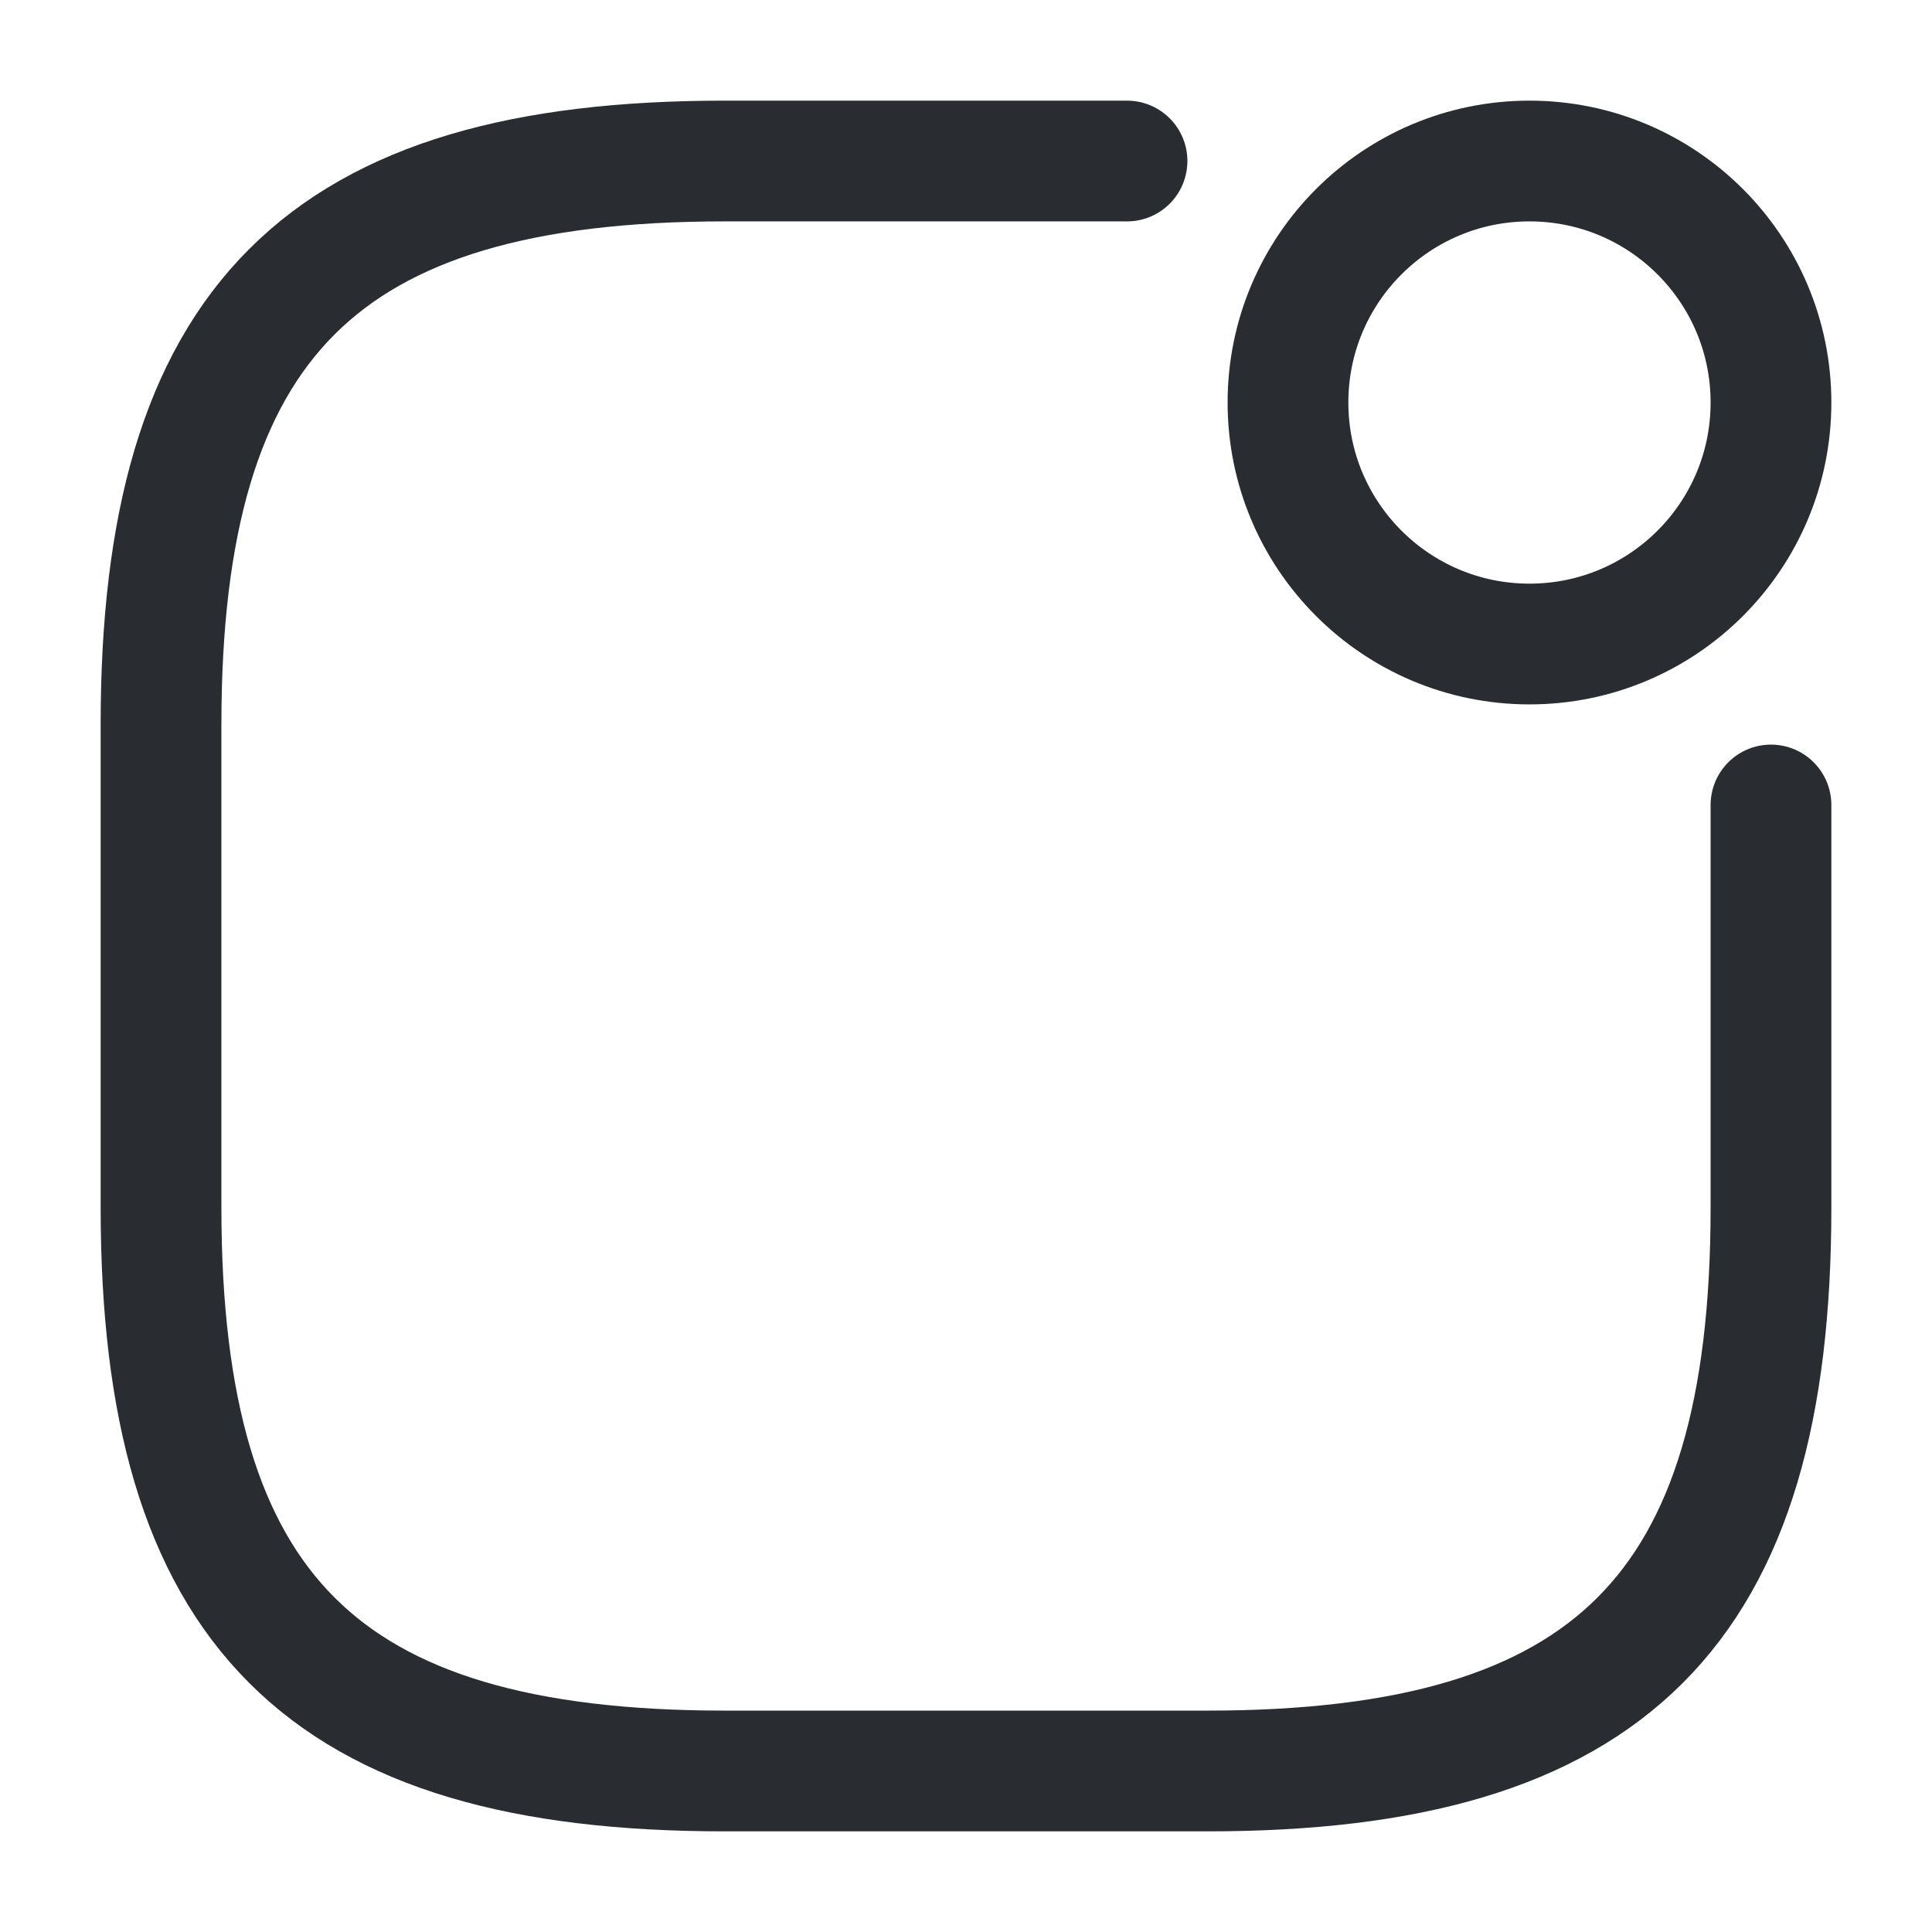
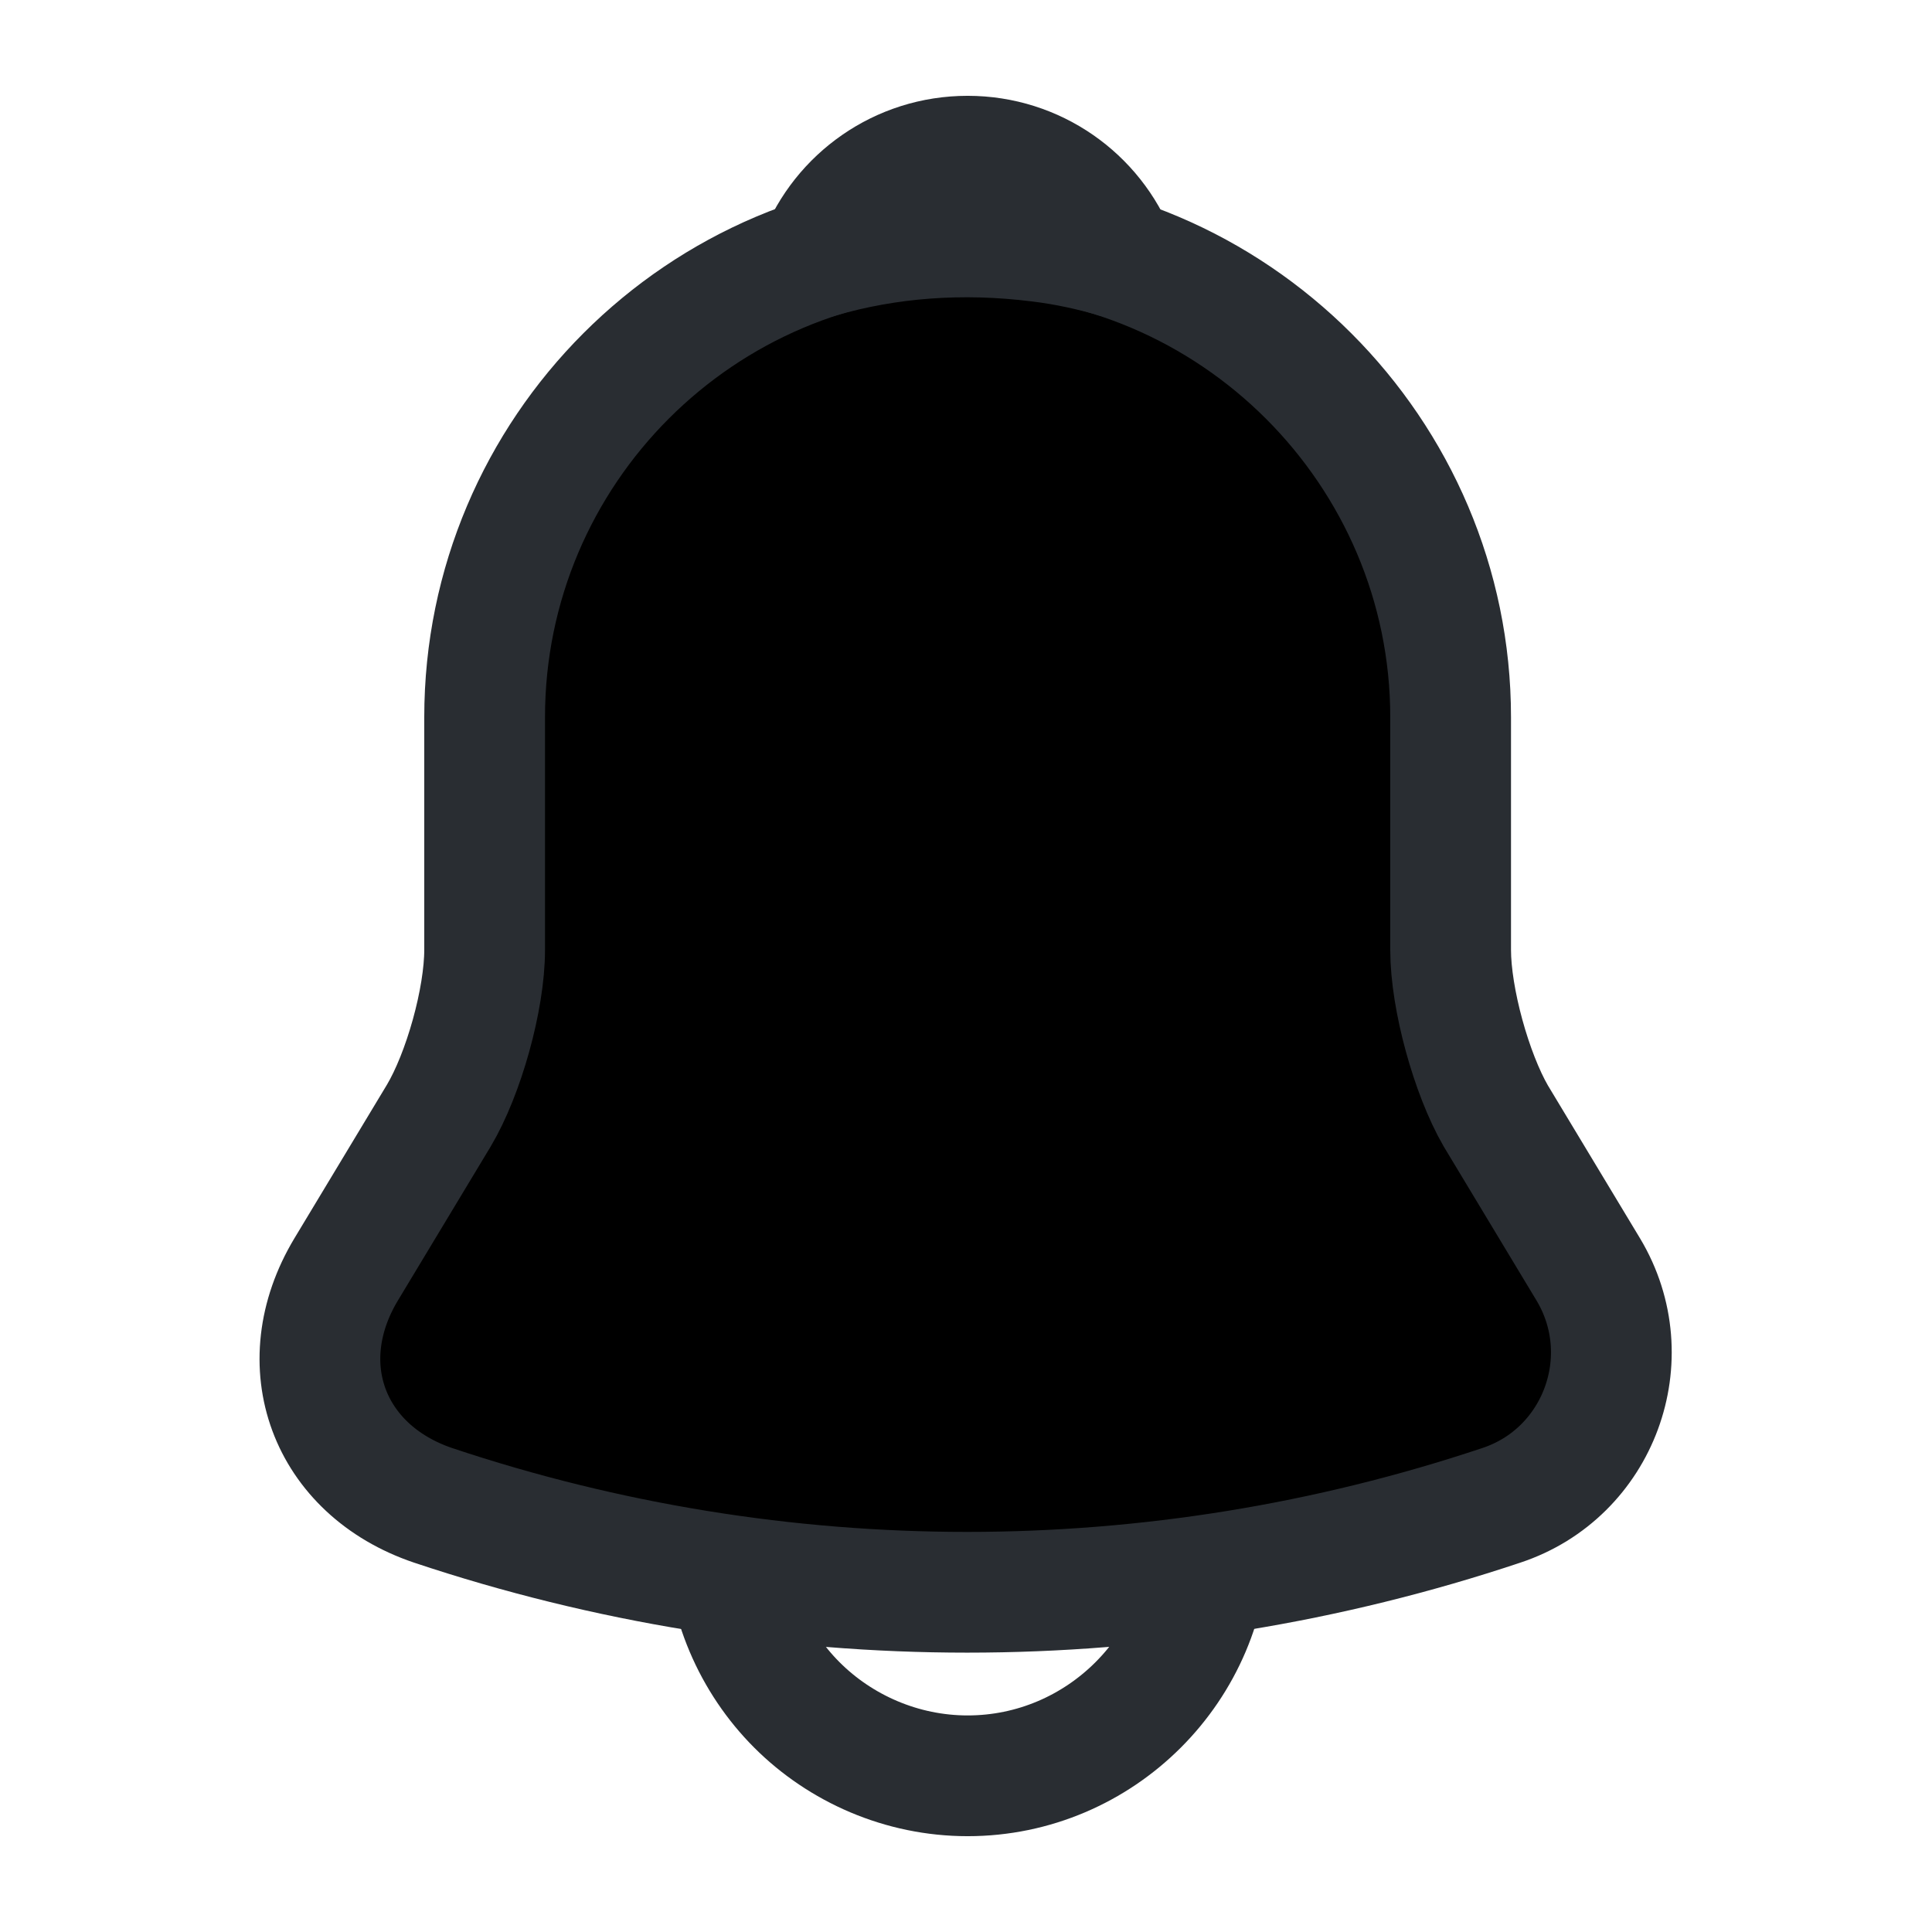
<svg xmlns="http://www.w3.org/2000/svg" width="32" height="32" viewBox="0 0 32 32" fill="none">
-   <path d="M25.333 10.667C27.543 10.667 29.333 8.876 29.333 6.667C29.333 4.458 27.543 2.667 25.333 2.667C23.124 2.667 21.333 4.458 21.333 6.667C21.333 8.876 23.124 10.667 25.333 10.667Z" stroke="#292D32" stroke-width="2" stroke-linecap="round" stroke-linejoin="round" />
-   <path d="M18.667 2.667H12C5.333 2.667 2.667 5.333 2.667 12V20C2.667 26.667 5.333 29.333 12 29.333H20C26.667 29.333 29.333 26.667 29.333 20V13.333" stroke="#292D32" stroke-width="2" stroke-linecap="round" stroke-linejoin="round" />
+   <path d="M16.027 3.88C11.613 3.88 8.027 7.467 8.027 11.88V15.733C8.027 16.547 7.68 17.787 7.267 18.48L5.733 21.026C4.787 22.6 5.44 24.346 7.173 24.933C12.92 26.853 19.12 26.853 24.867 24.933C26.48 24.4 27.187 22.493 26.307 21.026L24.773 18.48C24.373 17.787 24.027 16.547 24.027 15.733V11.88C24.027 7.48 20.427 3.88 16.027 3.88Z" stroke="#292D32" stroke-width="2" stroke-miterlimit="10" stroke-linecap="round" fill="currentColor" />
+   <path d="M18.493 4.267C18.08 4.147 17.653 4.053 17.213 4C15.933 3.84 14.707 3.933 13.56 4.267C13.947 3.28 14.907 2.587 16.027 2.587C17.147 2.587 18.107 3.28 18.493 4.267Z" stroke="#292D32" stroke-width="2" stroke-miterlimit="10" stroke-linecap="round" stroke-linejoin="round" />
+   <path d="M20.027 25.413C20.027 27.613 18.227 29.413 16.027 29.413C14.933 29.413 13.92 28.96 13.2 28.24C12.48 27.52 12.027 26.507 12.027 25.413" stroke="#292D32" stroke-width="2" stroke-miterlimit="10" />
</svg>
